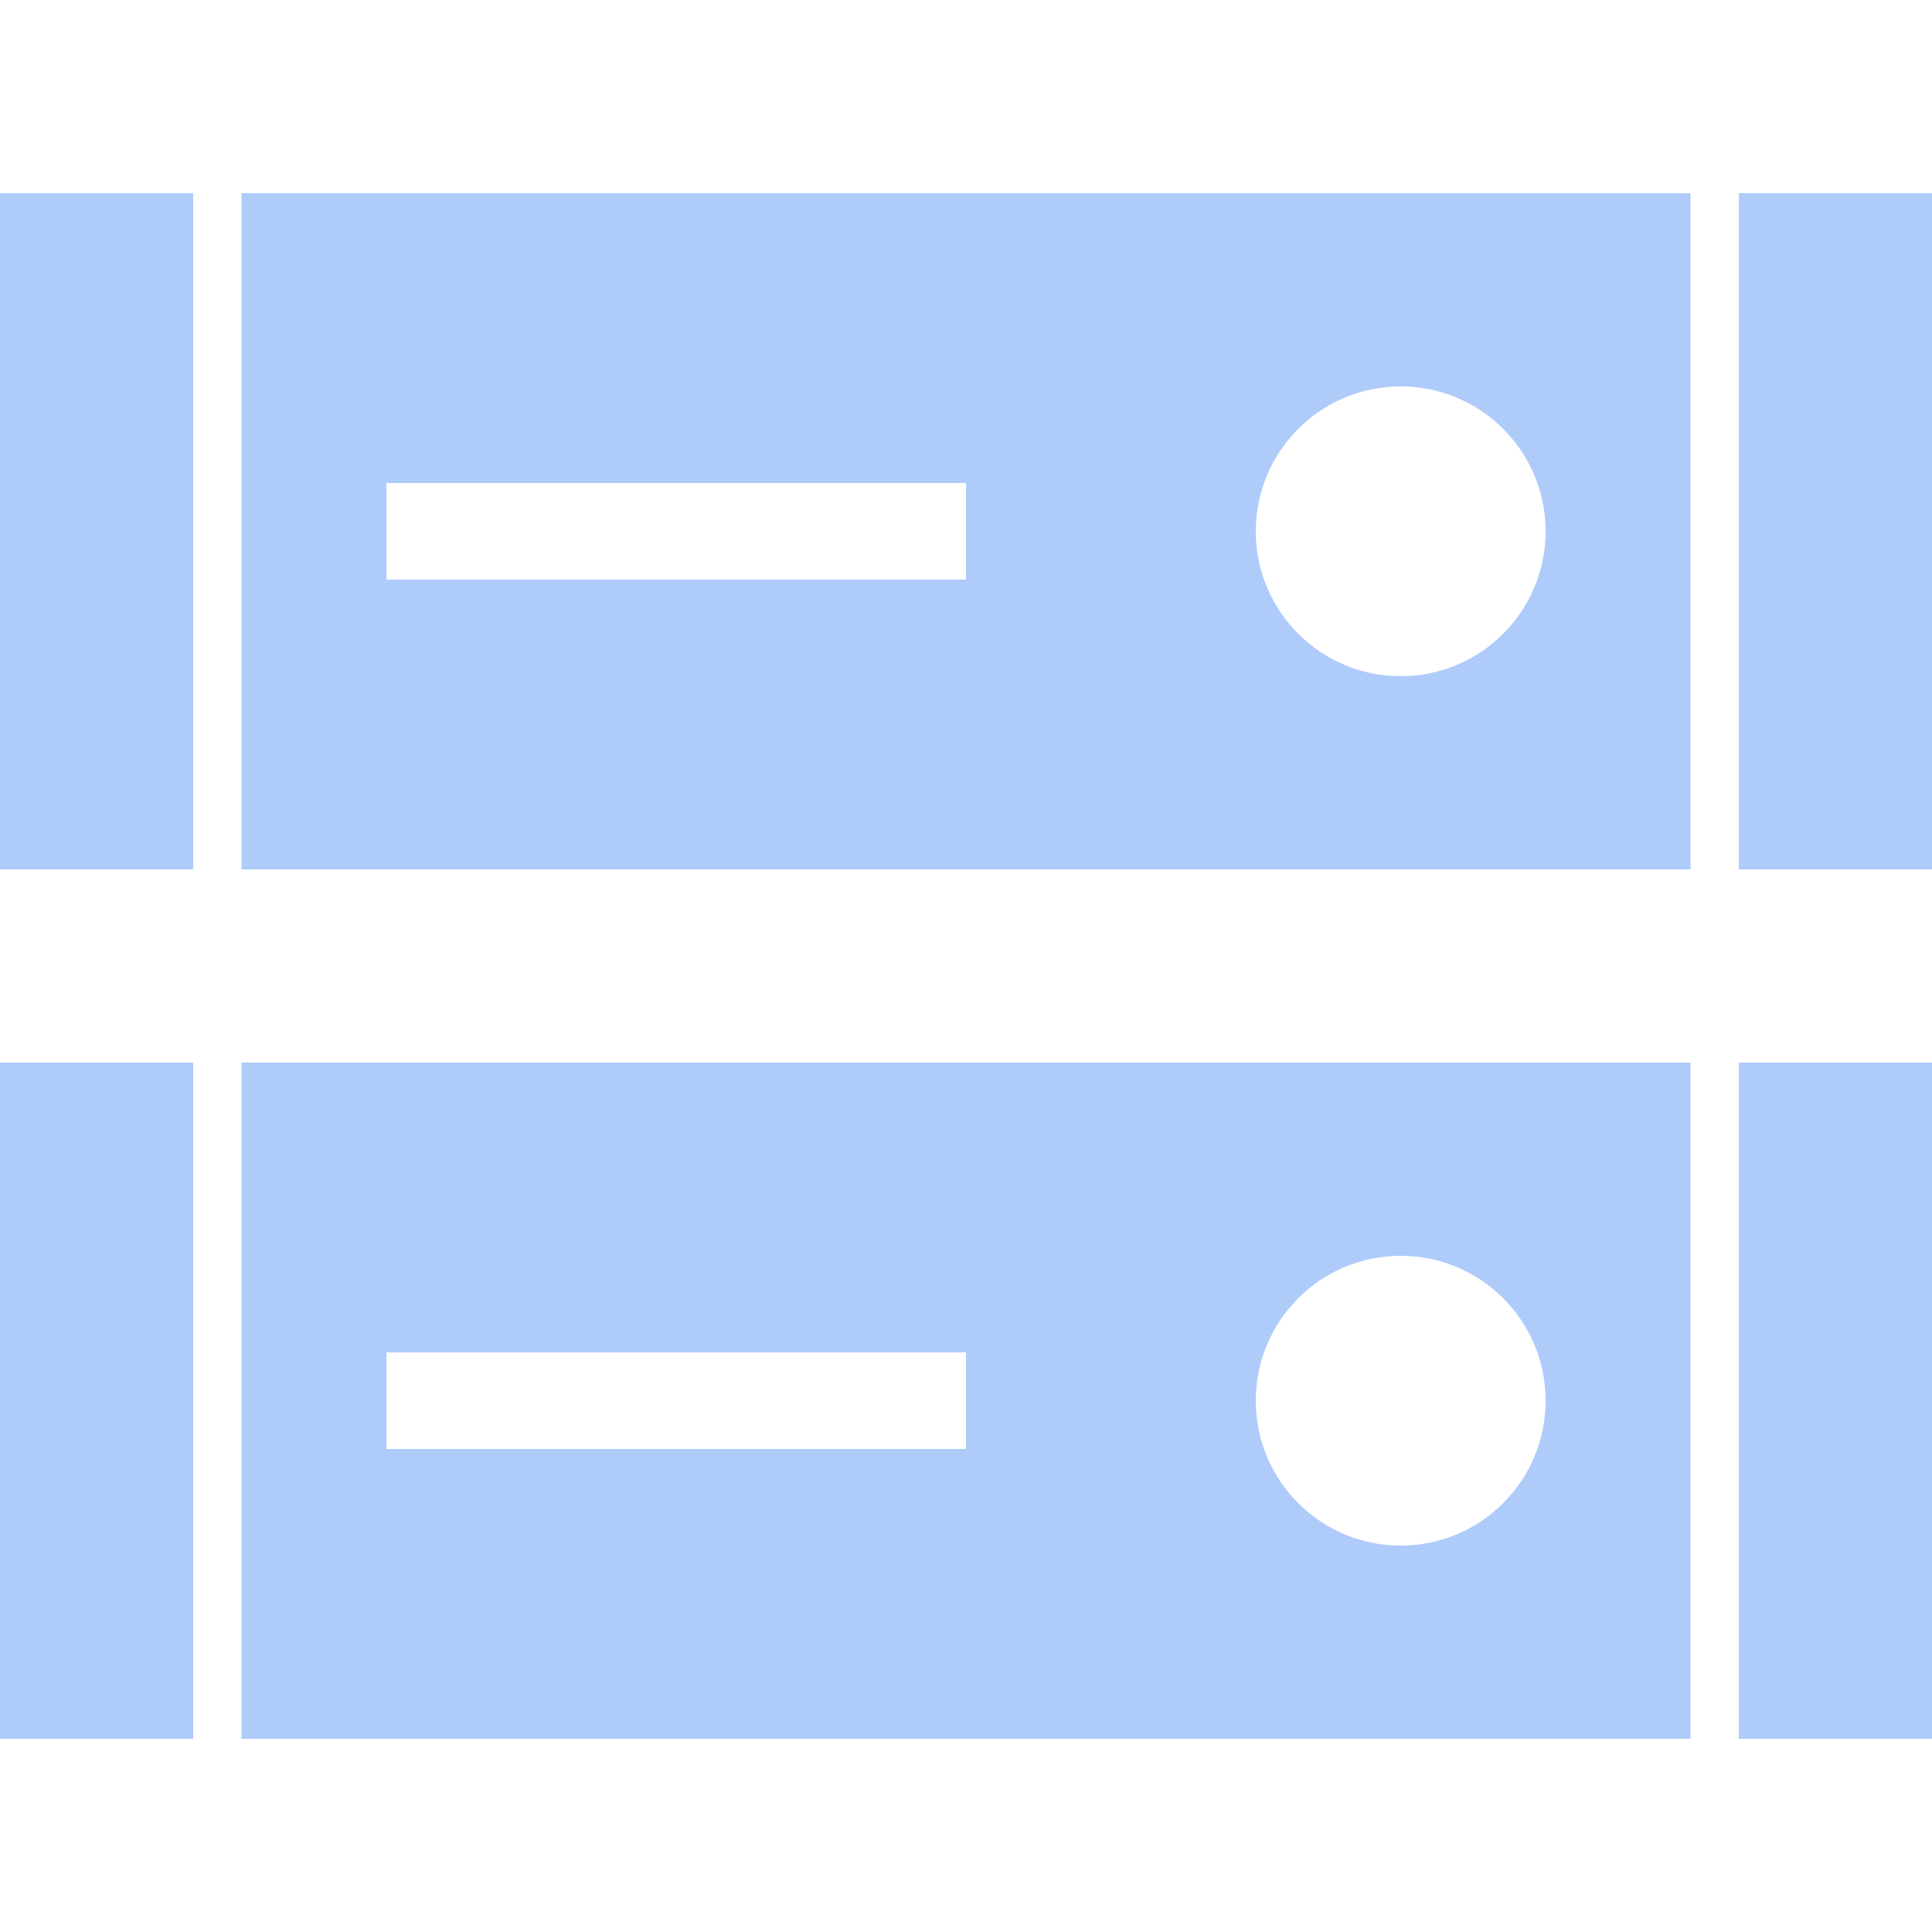
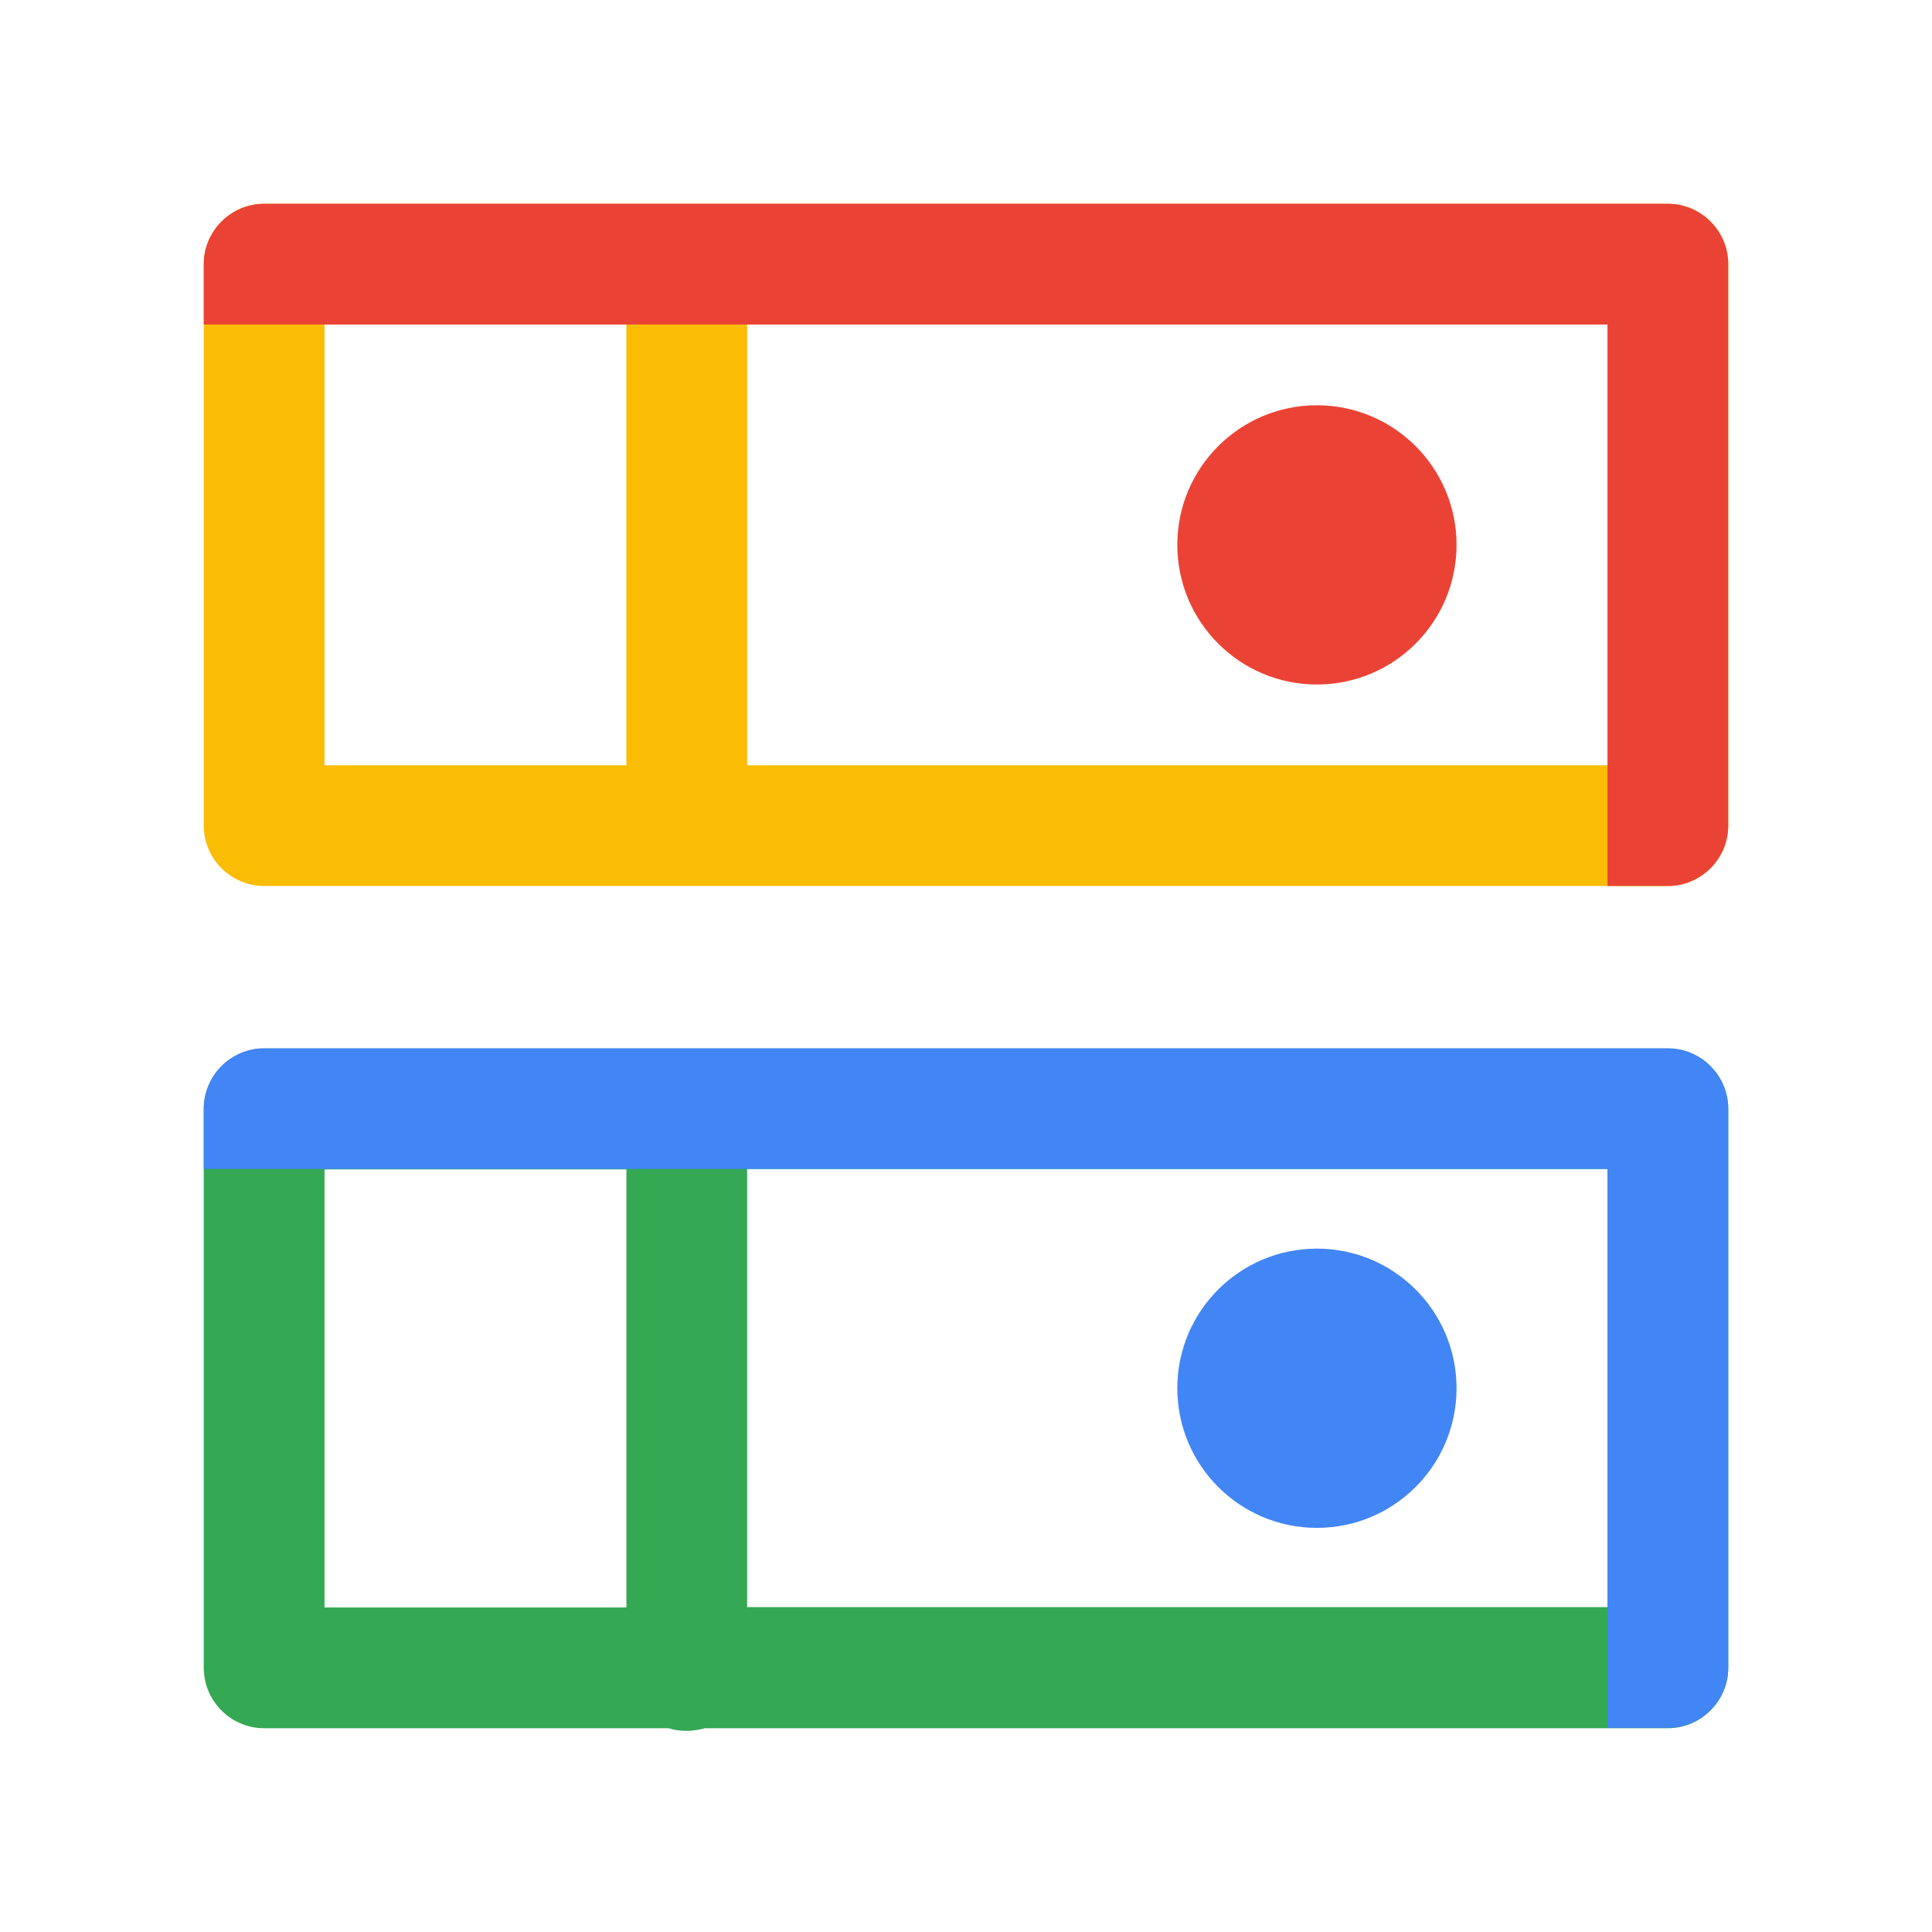
- <svg xmlns="http://www.w3.org/2000/svg" fill="#AECBFA" role="img" viewBox="0 0 24 24">
-   <path d="M24 2.4v8.4h-2.4V2.4H24zM0 10.8h2.4V2.4H0v8.4zm3-8.4h18v8.4H3V2.4zm12.6 4.2a1.8 1.8 0 1 0 3.6 0 1.8 1.8 0 0 0-3.6 0zm-10.8.6H12V6H4.8v1.2zm16.8 14.4H24v-8.4h-2.4v8.4zM0 21.6h2.4v-8.4H0v8.4zm3-8.4h18v8.4H3v-8.4zm12.6 4.2a1.8 1.8 0 1 0 3.6 0 1.8 1.8 0 0 0-3.6 0zM4.8 18H12v-1.2H4.8V18z" />
+ <svg xmlns="http://www.w3.org/2000/svg" viewBox="0 0 512 512">
+   <path fill="#34a853" d="M442,277.9H70c-8.8,0-16,7.2-16,16v148.1c0,8.8,7.2,16,16,16h107.2c1.5.5,3.1.7,4.8.7s3.3-.3,4.8-.7h255.2c8.8,0,16-7.2,16-16v-148.1c0-8.8-7.2-16-16-16ZM86,309.9h80v116.1h-80v-116.1ZM426,425.9h-228v-116.1h228v116.1Z" />
+   <path fill="#fbbc04" d="M442,54H70c-8.8,0-16,7.2-16,16v148.8c0,8.8,7.2,16,16,16h372c8.8,0,16-7.2,16-16V70c0-8.8-7.2-16-16-16ZM86,86h80v116.8h-80v-116.8ZM426,202.8h-228v-116.8h228v116.8Z" />
+   <path fill="#ea4335" d="M442,234.8h-16V86H54v-16c0-8.8,7.2-16,16-16h372c8.8,0,16,7.2,16,16v148.8c0,8.8-7.2,16-16,16Z" />
+   <path fill="#4285f4" d="M442,457.9h-16v-148.1H54v-16c0-8.8,7.2-16,16-16h372c8.8,0,16,7.2,16,16v148.1c0,8.8-7.2,16-16,16Z" />
+   <circle cx="349" cy="144.4" r="37" fill="#ea4335" />
+   <circle cx="349" cy="367.9" r="37" fill="#4285f4" />
</svg>
